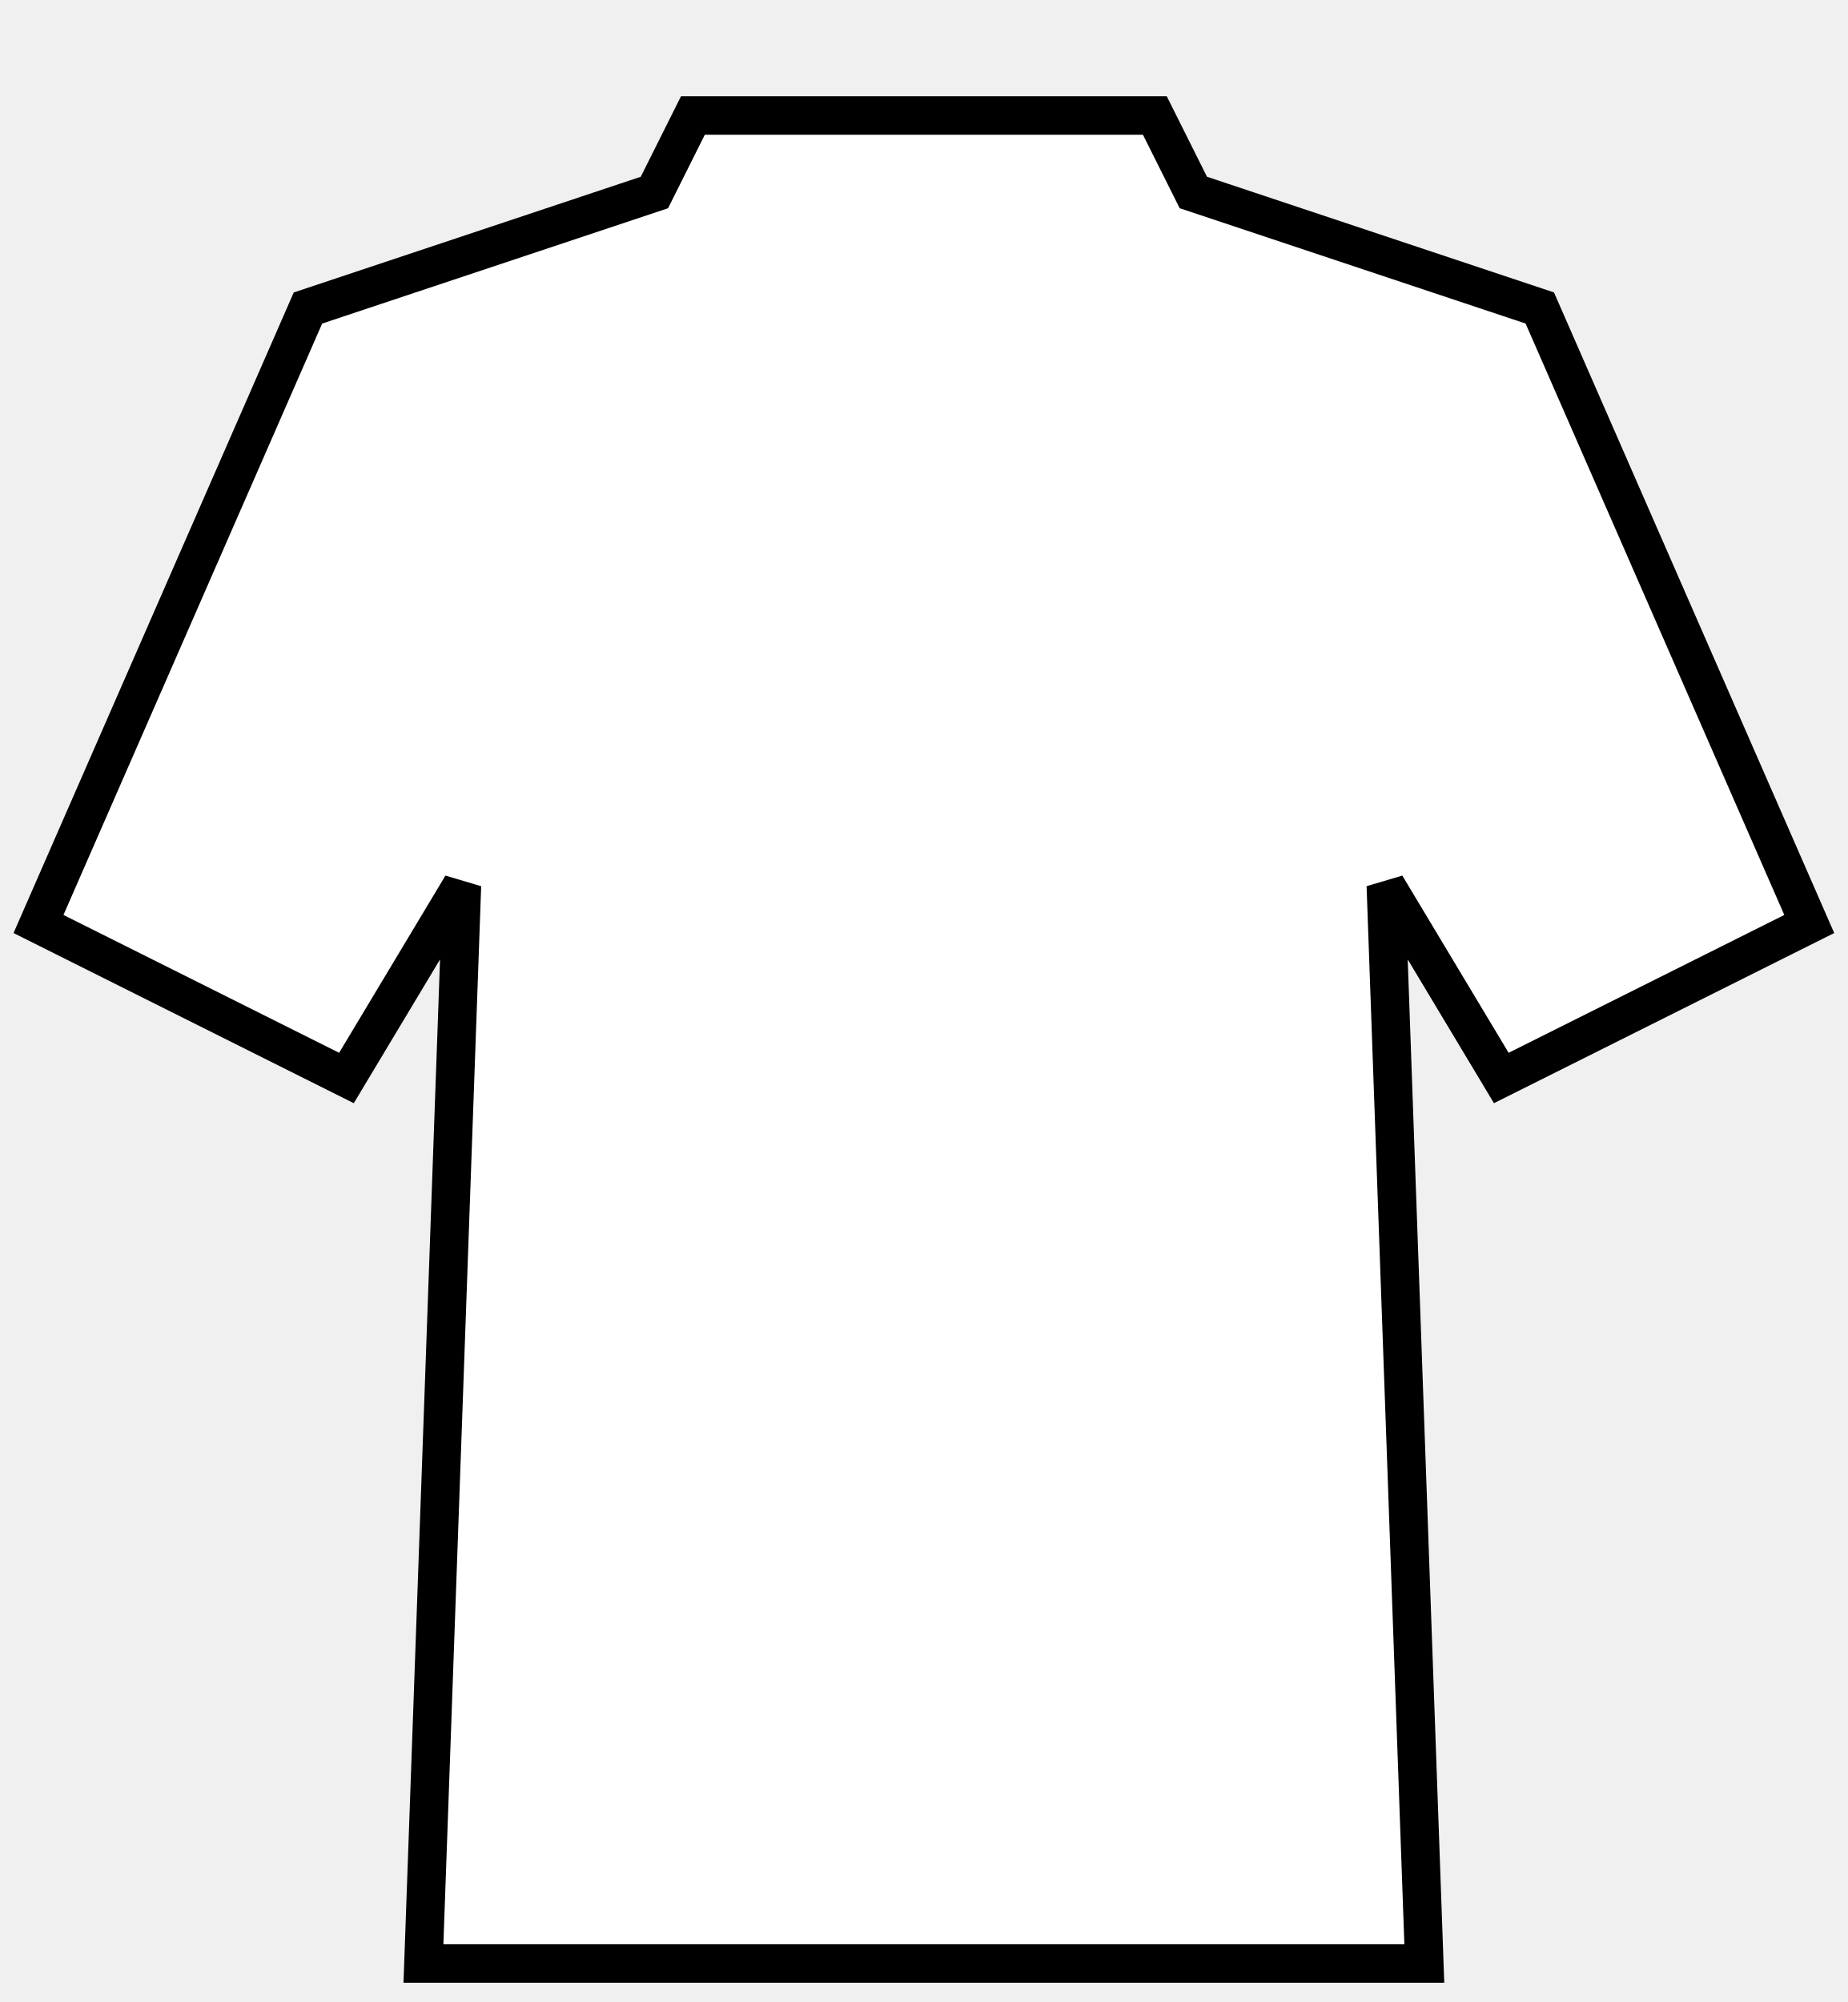
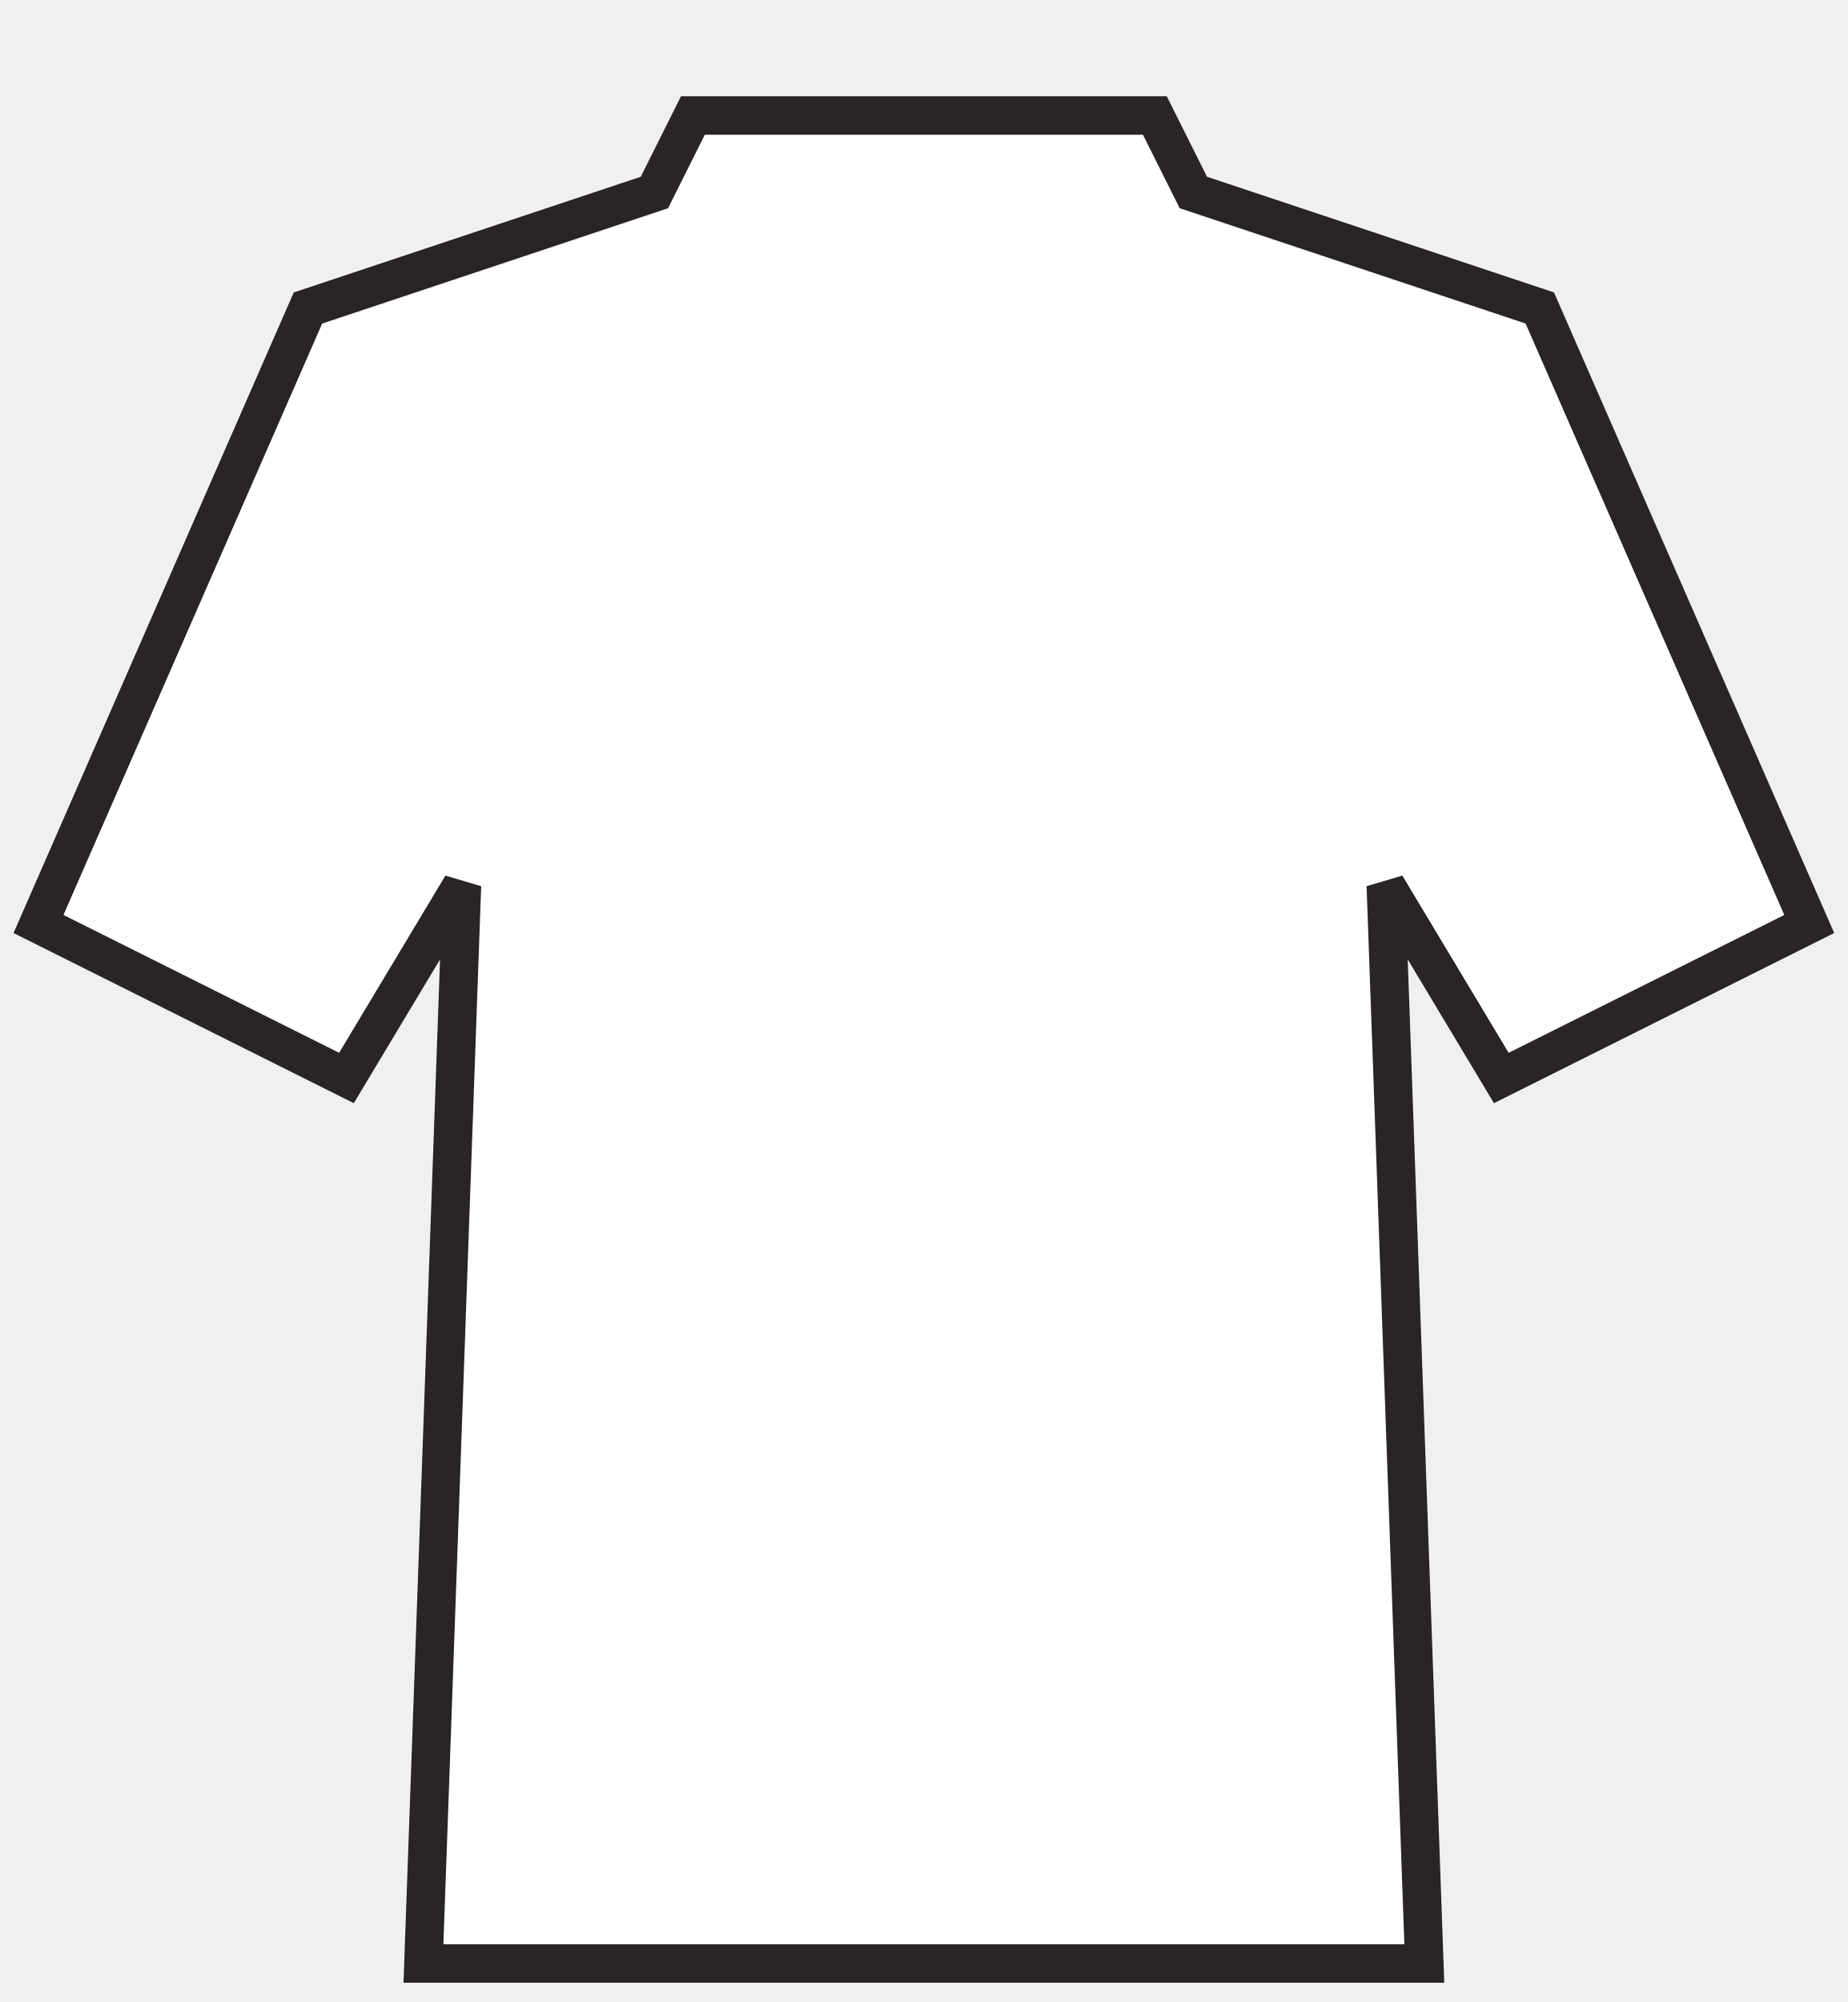
<svg xmlns="http://www.w3.org/2000/svg" version="1.0" width="48" height="52" viewBox="0 0 48 52">
-   <path stroke="#000000" stroke-width="1" fill="#ffffff" d="M 1 24 L 8 8 L 17 5 L 18 3 L 30 3 L 31 5 L 40 8 L 47 24 L 39 28 L 36 23 L 37 51 L 11 51 L 12 23 L 9 28 Z" />
+   <path stroke="#292524" stroke-width="1" fill="#ffffff" d="M 1 24 L 8 8 L 17 5 L 18 3 L 30 3 L 31 5 L 40 8 L 47 24 L 39 28 L 36 23 L 37 51 L 11 51 L 12 23 L 9 28 Z" />
</svg>
